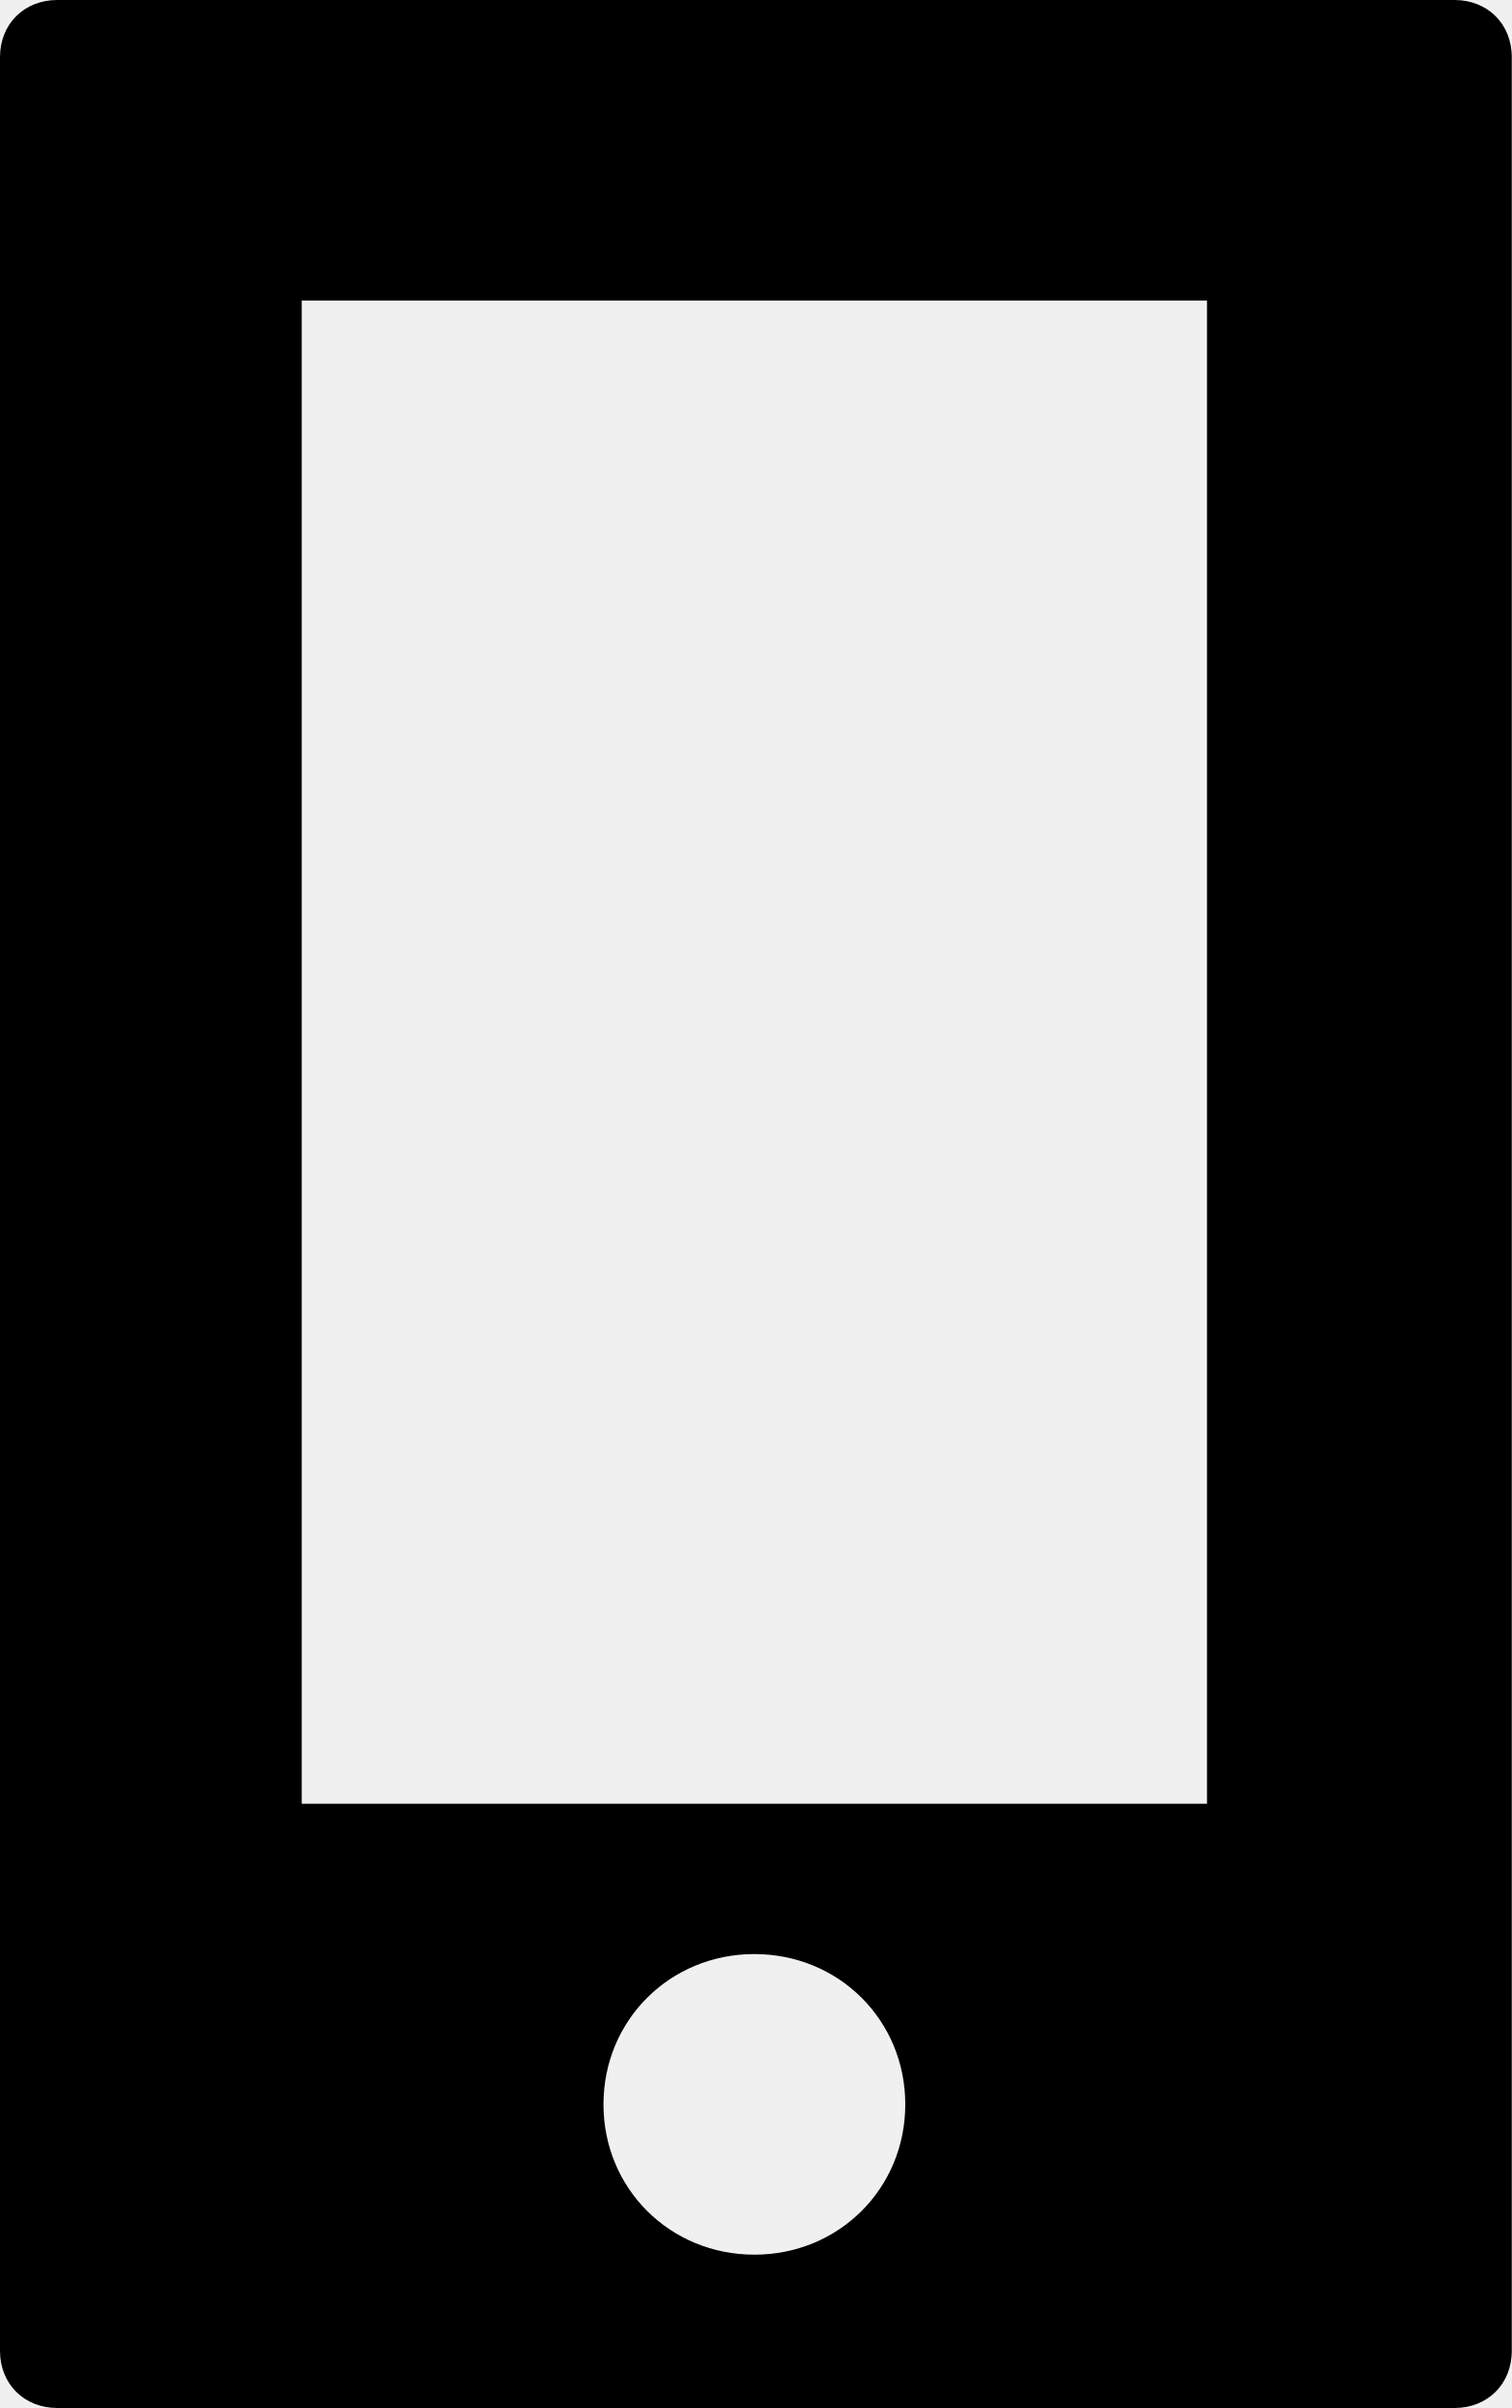
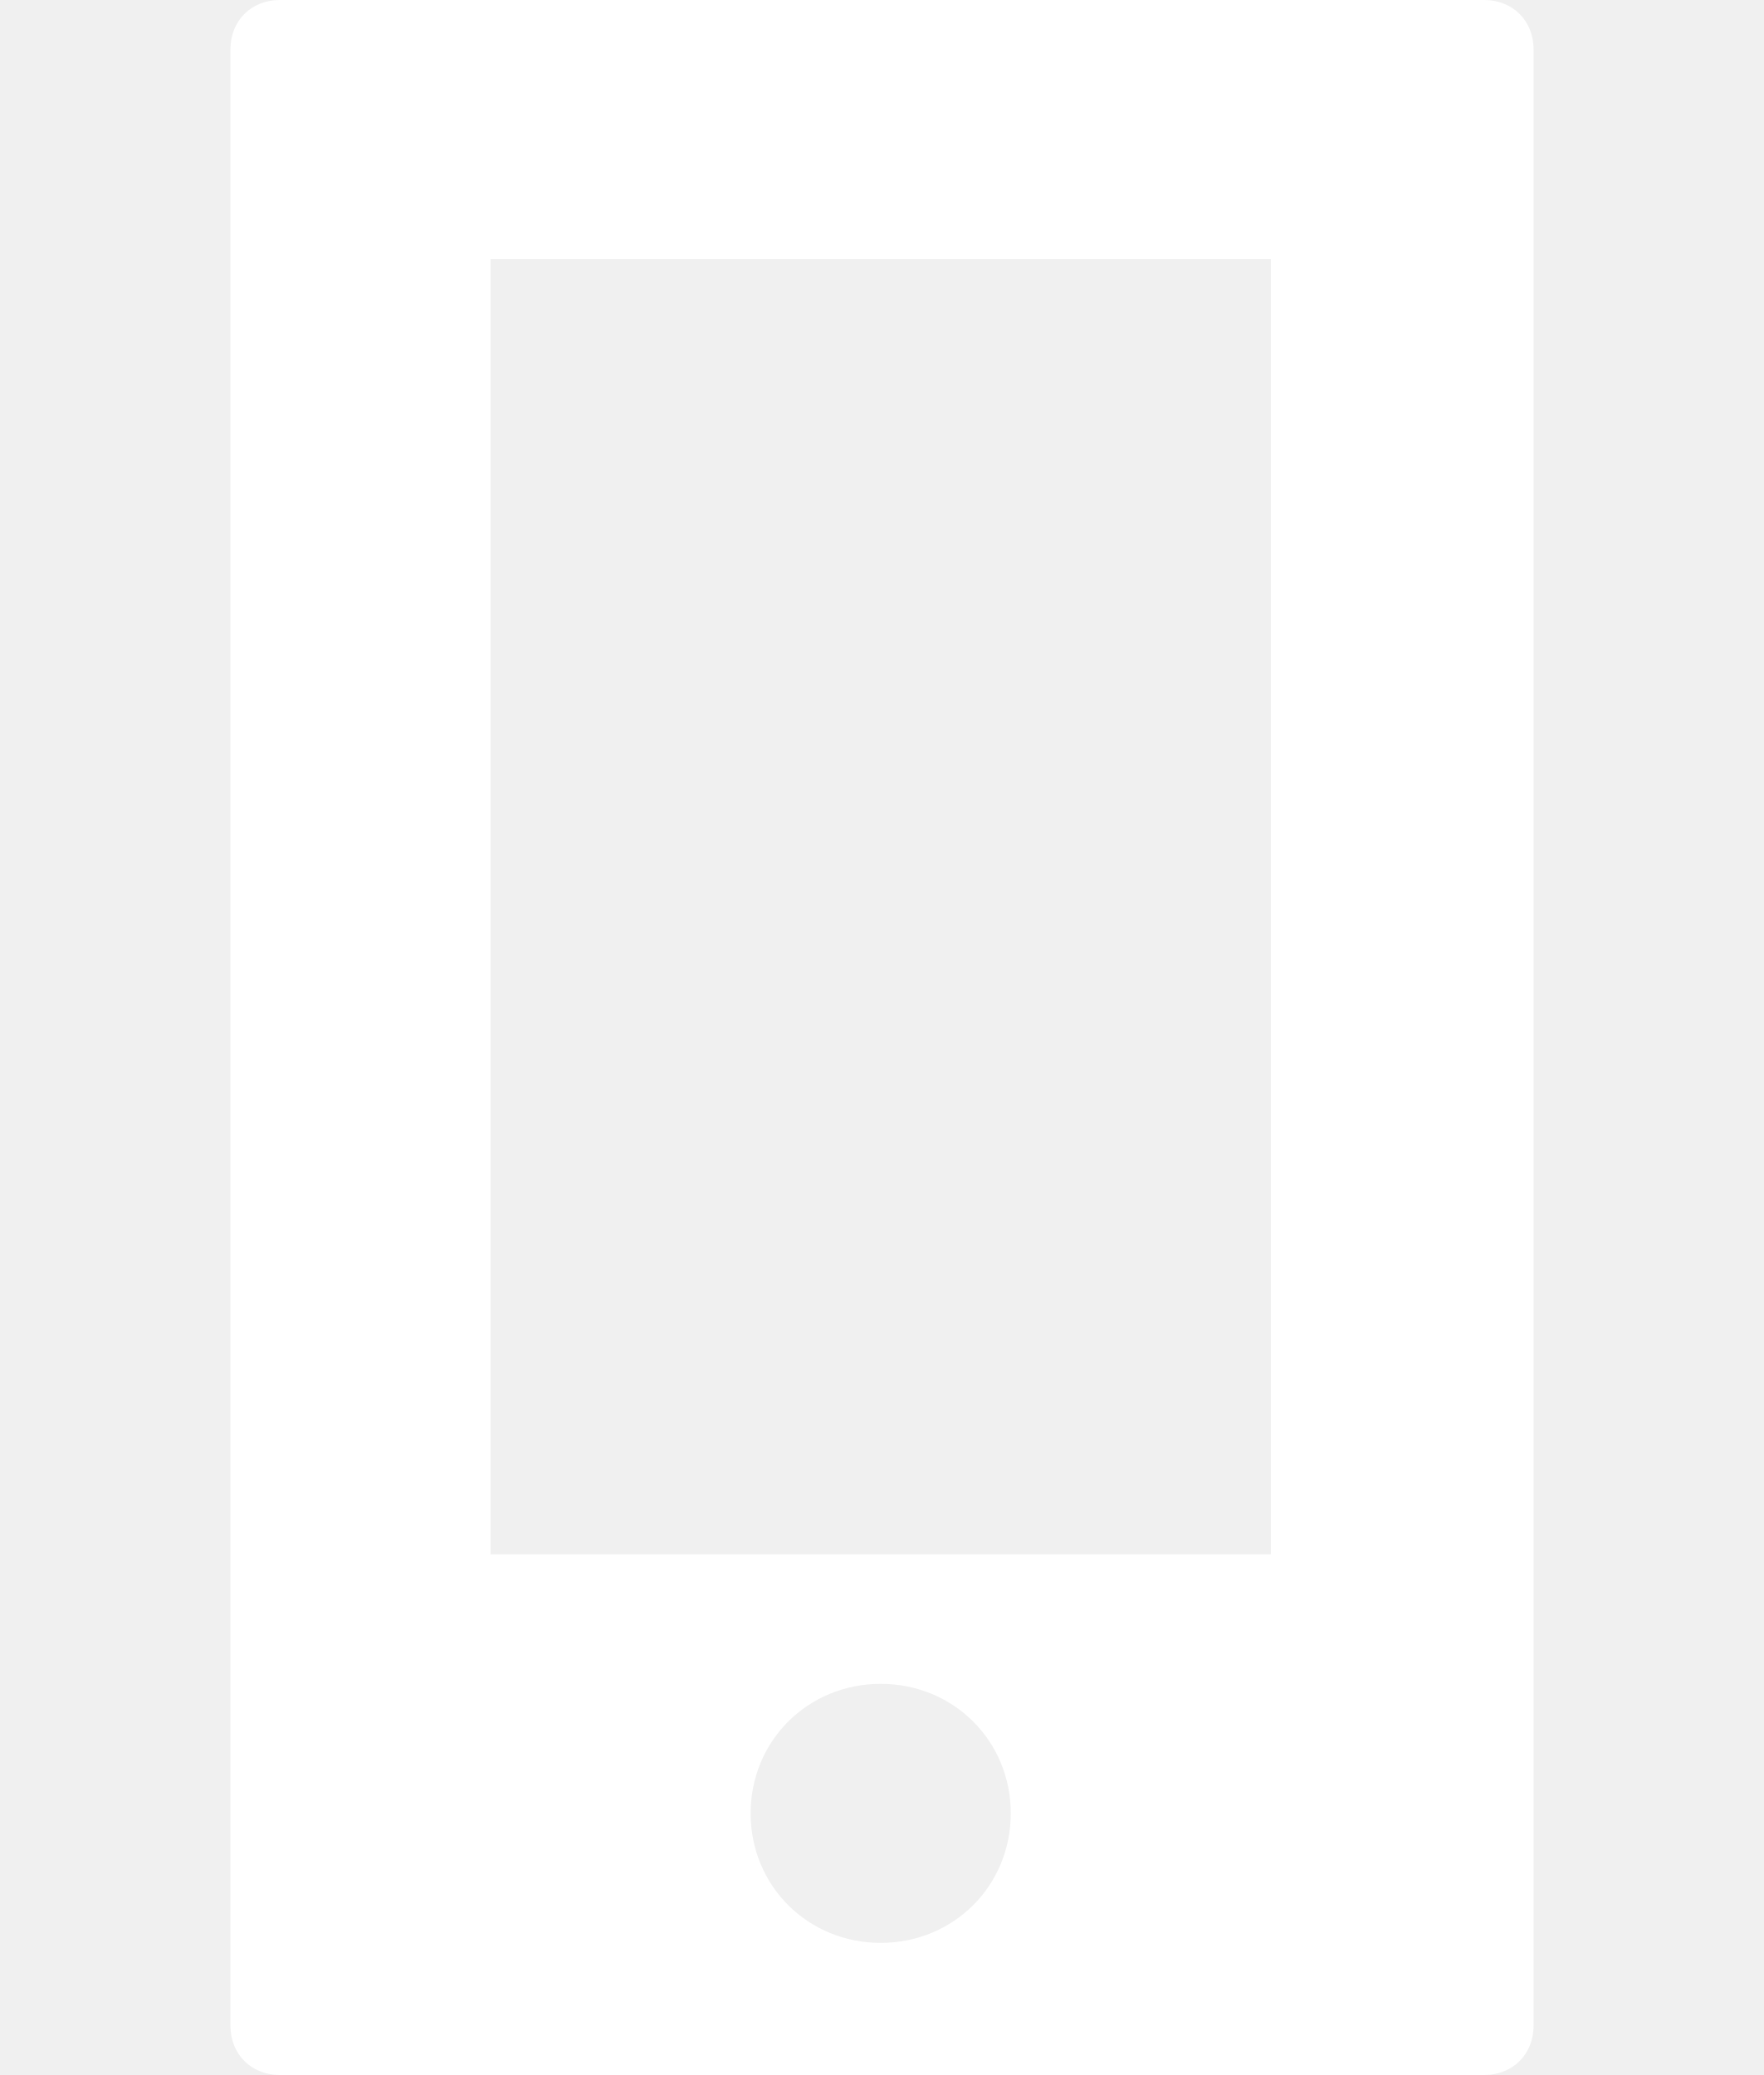
- <svg xmlns="http://www.w3.org/2000/svg" width="27" height="43" viewBox="0 0 27 43" fill="none">
-   <path d="M1.024 0C0.431 0 0 0.429 0 1.02V41.98C0 42.571 0.431 43 1.024 43H25.976C26.569 43 27 42.571 27 41.98V1.02C27 0.429 26.569 0 25.976 0L1.024 0ZM5.389 5.368H21.557V32.21H5.389V5.368ZM13.473 34.894C14.982 34.894 16.168 36.075 16.168 37.578C16.168 39.081 14.982 40.262 13.473 40.262C11.964 40.262 10.778 39.081 10.778 37.578C10.778 36.075 11.964 34.894 13.473 34.894Z" fill="black" />
+ <svg xmlns="http://www.w3.org/2000/svg" width="17" height="20" viewBox="0 0 27 43" fill="none">
+   <path d="M1.024 0C0.431 0 0 0.429 0 1.02V41.98C0 42.571 0.431 43 1.024 43H25.976C26.569 43 27 42.571 27 41.98V1.02C27 0.429 26.569 0 25.976 0L1.024 0ZM5.389 5.368H21.557V32.21H5.389V5.368ZM13.473 34.894C14.982 34.894 16.168 36.075 16.168 37.578C16.168 39.081 14.982 40.262 13.473 40.262C11.964 40.262 10.778 39.081 10.778 37.578C10.778 36.075 11.964 34.894 13.473 34.894Z" fill="white" />
</svg>
